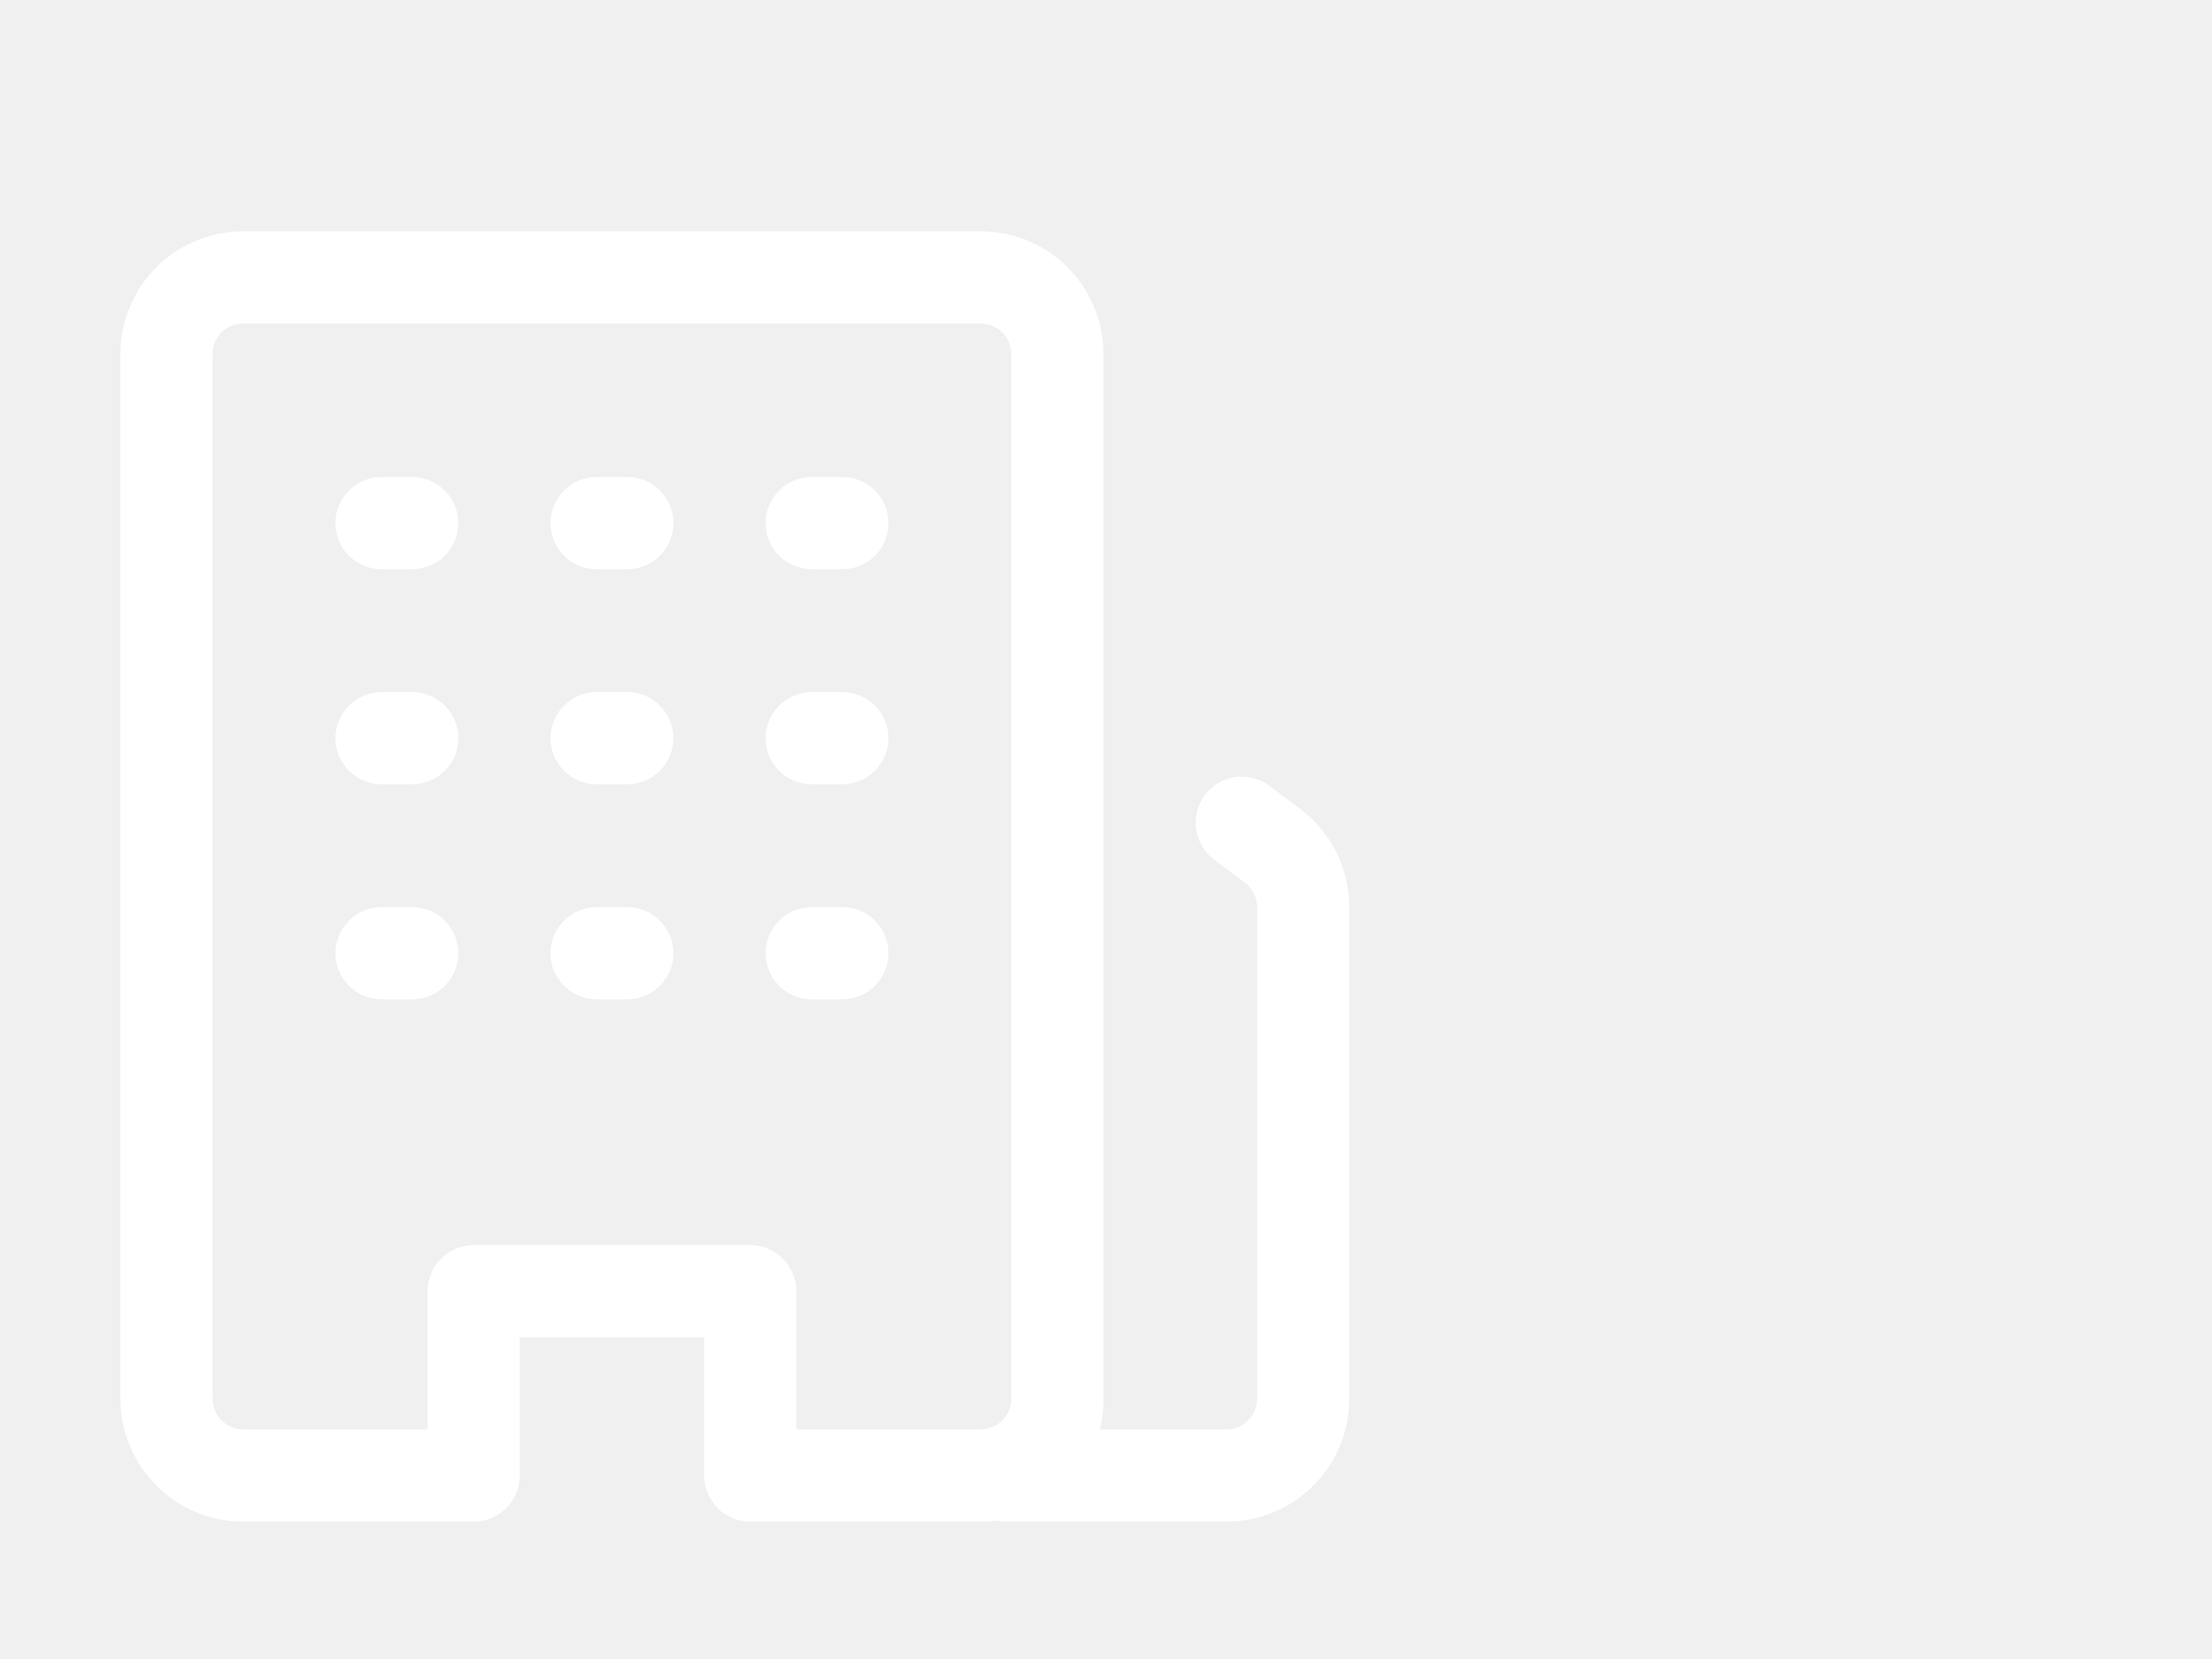
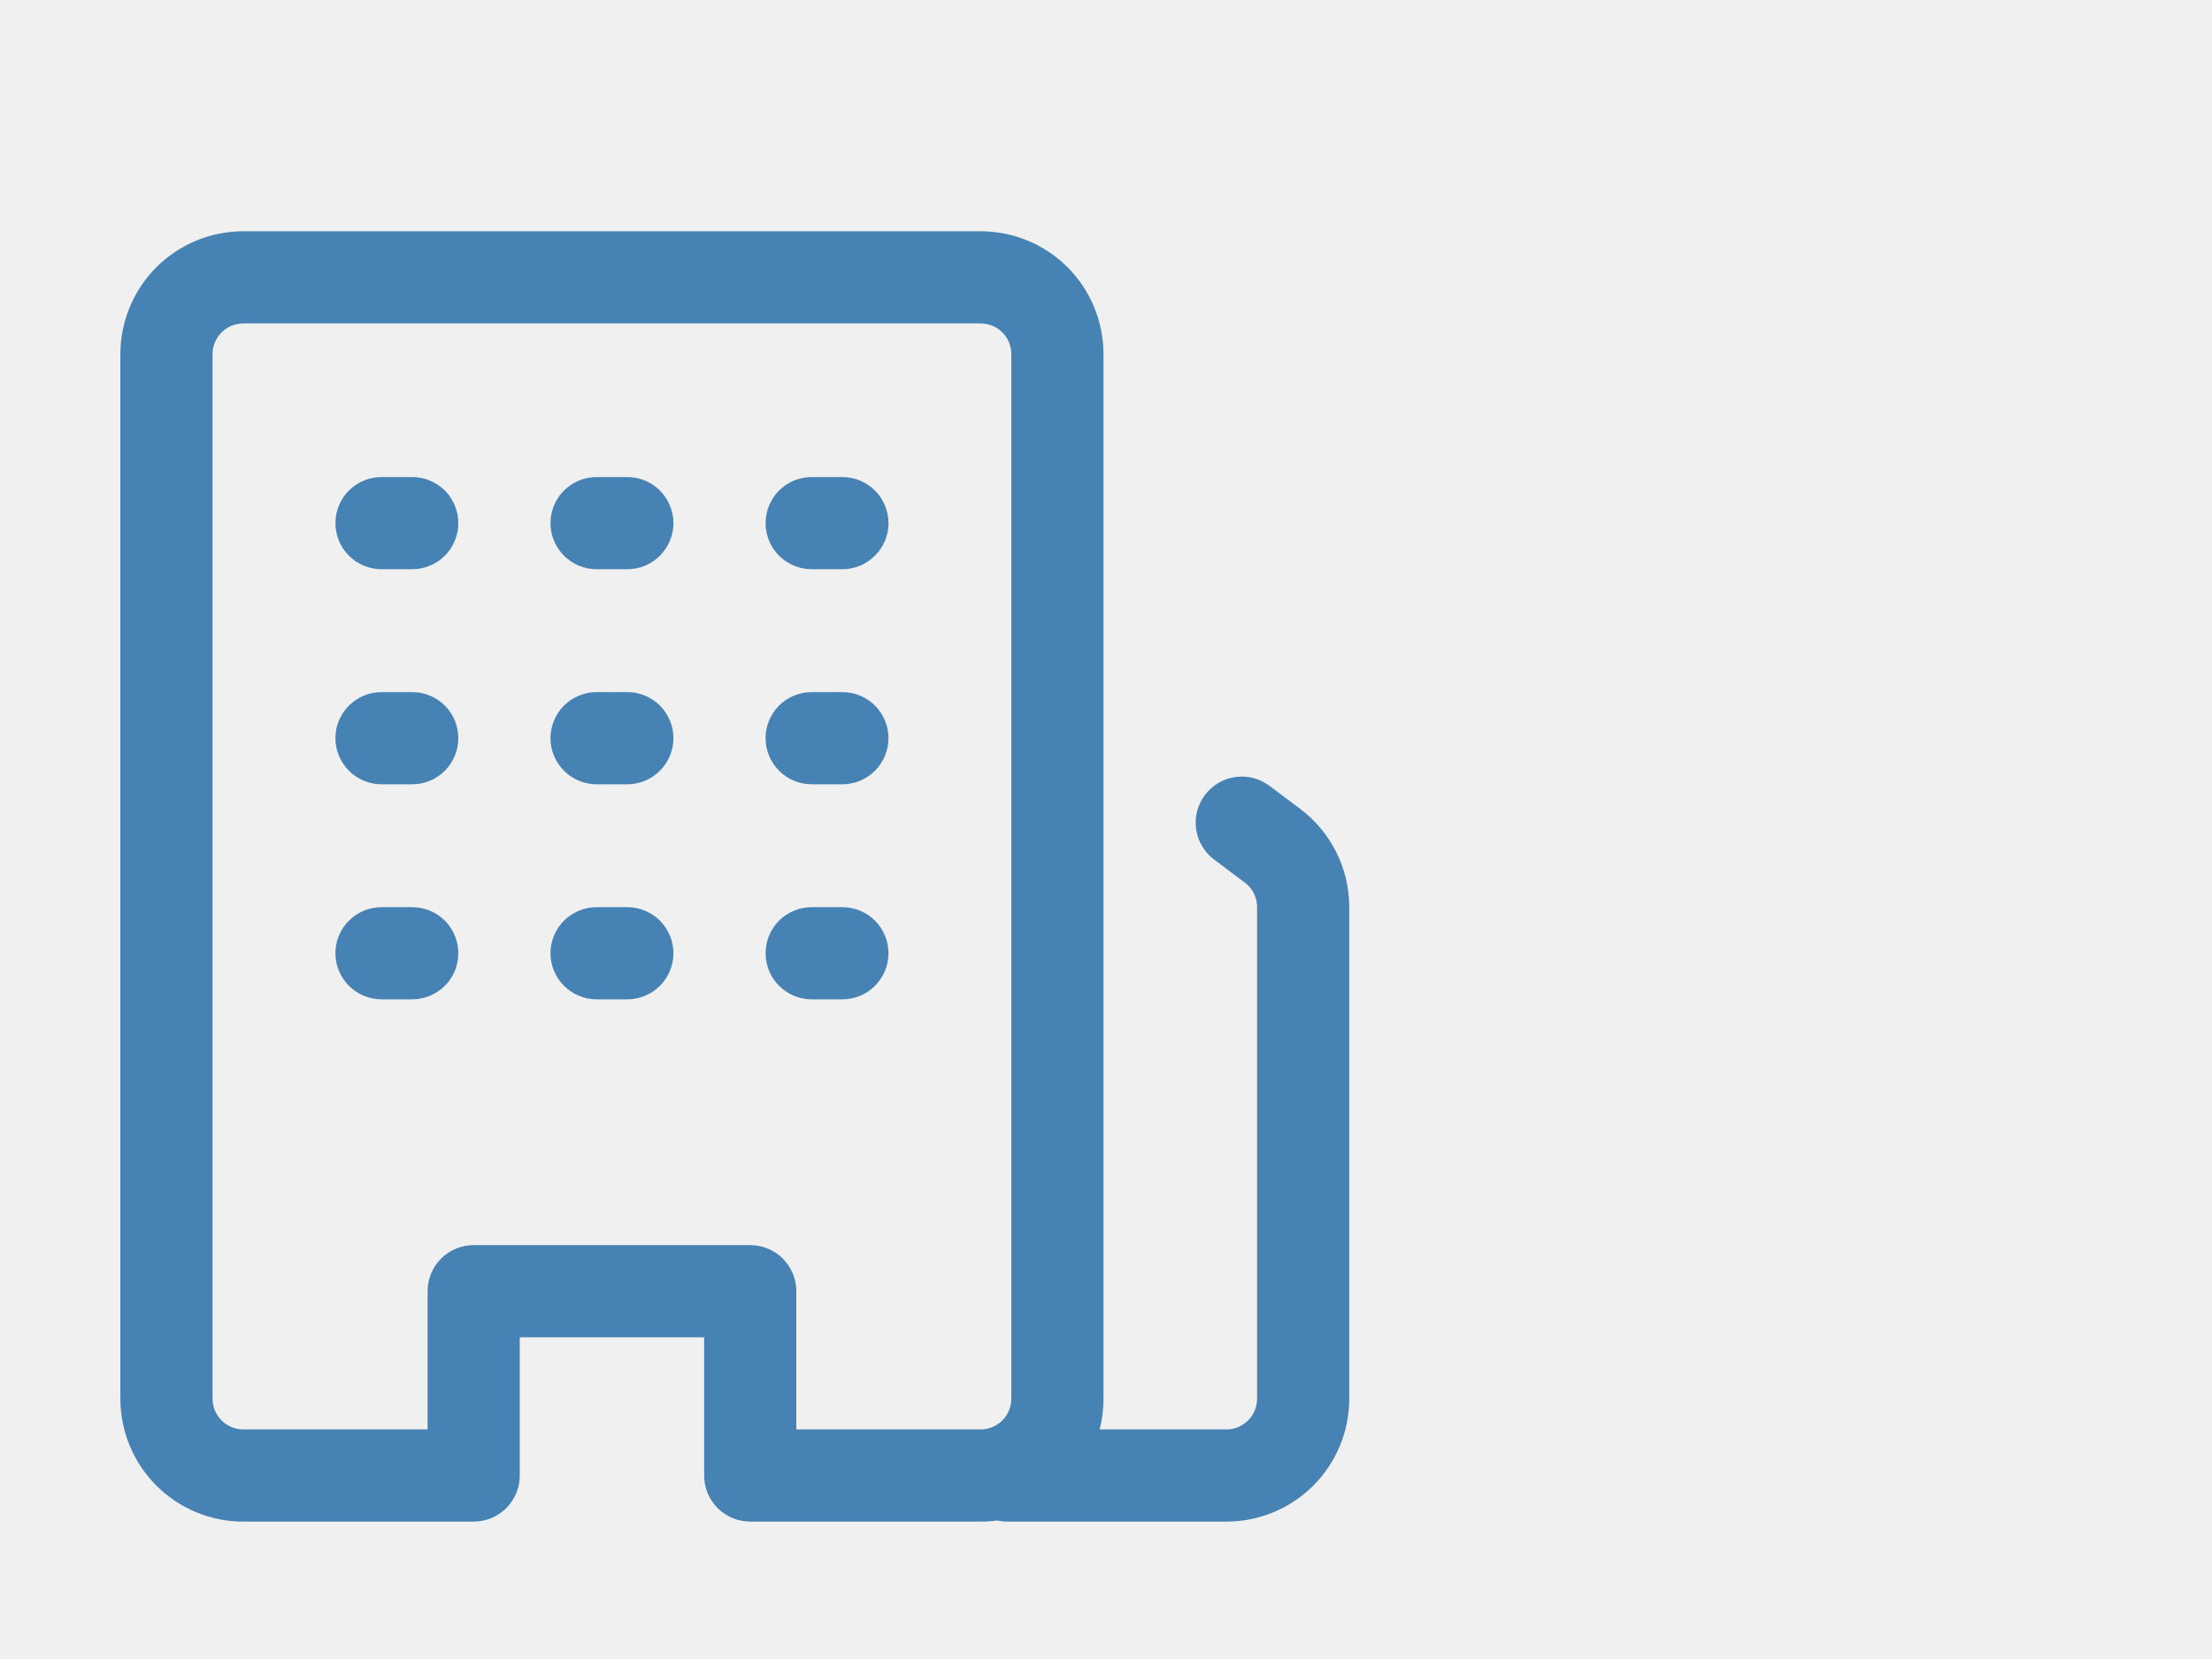
<svg xmlns="http://www.w3.org/2000/svg" width="36" height="27" viewBox="0 0 36 27" fill="none">
  <g clipPath="url(#clip0_5195_682)">
-     <path d="M6.209 14.764C6.011 14.764 5.82 14.843 5.679 14.983C5.538 15.124 5.459 15.315 5.459 15.514C5.459 15.713 5.538 15.903 5.679 16.044C5.82 16.185 6.011 16.264 6.209 16.264H6.709C6.908 16.264 7.099 16.185 7.24 16.044C7.38 15.903 7.459 15.713 7.459 15.514C7.459 15.315 7.38 15.124 7.24 14.983C7.099 14.843 6.908 14.764 6.709 14.764H6.209ZM5.459 12.014C5.459 11.815 5.538 11.624 5.679 11.483C5.82 11.343 6.011 11.264 6.209 11.264H6.709C6.908 11.264 7.099 11.343 7.24 11.483C7.38 11.624 7.459 11.815 7.459 12.014C7.459 12.213 7.38 12.403 7.24 12.544C7.099 12.685 6.908 12.764 6.709 12.764H6.209C6.011 12.764 5.82 12.685 5.679 12.544C5.538 12.403 5.459 12.213 5.459 12.014ZM6.209 7.764C6.011 7.764 5.82 7.843 5.679 7.983C5.538 8.124 5.459 8.315 5.459 8.514C5.459 8.713 5.538 8.903 5.679 9.044C5.82 9.185 6.011 9.264 6.209 9.264H6.709C6.908 9.264 7.099 9.185 7.24 9.044C7.38 8.903 7.459 8.713 7.459 8.514C7.459 8.315 7.38 8.124 7.24 7.983C7.099 7.843 6.908 7.764 6.709 7.764H6.209ZM8.959 15.514C8.959 15.315 9.038 15.124 9.179 14.983C9.32 14.843 9.511 14.764 9.709 14.764H10.21C10.408 14.764 10.599 14.843 10.74 14.983C10.88 15.124 10.96 15.315 10.96 15.514C10.96 15.713 10.88 15.903 10.74 16.044C10.599 16.185 10.408 16.264 10.21 16.264H9.709C9.511 16.264 9.32 16.185 9.179 16.044C9.038 15.903 8.959 15.713 8.959 15.514ZM9.709 11.264C9.511 11.264 9.32 11.343 9.179 11.483C9.038 11.624 8.959 11.815 8.959 12.014C8.959 12.213 9.038 12.403 9.179 12.544C9.32 12.685 9.511 12.764 9.709 12.764H10.21C10.408 12.764 10.599 12.685 10.74 12.544C10.88 12.403 10.96 12.213 10.96 12.014C10.96 11.815 10.88 11.624 10.74 11.483C10.599 11.343 10.408 11.264 10.21 11.264H9.709ZM8.959 8.514C8.959 8.315 9.038 8.124 9.179 7.983C9.32 7.843 9.511 7.764 9.709 7.764H10.21C10.408 7.764 10.599 7.843 10.74 7.983C10.88 8.124 10.96 8.315 10.96 8.514C10.96 8.713 10.88 8.903 10.74 9.044C10.599 9.185 10.408 9.264 10.21 9.264H9.709C9.511 9.264 9.32 9.185 9.179 9.044C9.038 8.903 8.959 8.713 8.959 8.514ZM13.21 14.764C13.011 14.764 12.82 14.843 12.679 14.983C12.539 15.124 12.46 15.315 12.46 15.514C12.46 15.713 12.539 15.903 12.679 16.044C12.82 16.185 13.011 16.264 13.21 16.264H13.71C13.908 16.264 14.099 16.185 14.24 16.044C14.38 15.903 14.46 15.713 14.46 15.514C14.46 15.315 14.38 15.124 14.24 14.983C14.099 14.843 13.908 14.764 13.71 14.764H13.21ZM12.46 12.014C12.46 11.815 12.539 11.624 12.679 11.483C12.82 11.343 13.011 11.264 13.21 11.264H13.71C13.908 11.264 14.099 11.343 14.24 11.483C14.38 11.624 14.46 11.815 14.46 12.014C14.46 12.213 14.38 12.403 14.24 12.544C14.099 12.685 13.908 12.764 13.71 12.764H13.21C13.011 12.764 12.82 12.685 12.679 12.544C12.539 12.403 12.46 12.213 12.46 12.014ZM13.21 7.764C13.011 7.764 12.82 7.843 12.679 7.983C12.539 8.124 12.46 8.315 12.46 8.514C12.46 8.713 12.539 8.903 12.679 9.044C12.82 9.185 13.011 9.264 13.21 9.264H13.71C13.908 9.264 14.099 9.185 14.24 9.044C14.38 8.903 14.46 8.713 14.46 8.514C14.46 8.315 14.38 8.124 14.24 7.983C14.099 7.843 13.908 7.764 13.71 7.764H13.21Z" fill="white" />
-     <path d="M1.959 22.764V5.764C1.959 5.233 2.17 4.725 2.545 4.349C2.92 3.974 3.429 3.764 3.959 3.764H15.96C16.49 3.764 16.999 3.974 17.374 4.349C17.749 4.725 17.959 5.233 17.959 5.764V22.764C17.959 22.937 17.938 23.104 17.896 23.264H19.959C20.092 23.264 20.219 23.211 20.313 23.117C20.407 23.023 20.459 22.896 20.459 22.764V14.764C20.459 14.686 20.441 14.61 20.407 14.54C20.372 14.471 20.322 14.41 20.259 14.364L19.759 13.989C19.6 13.869 19.495 13.692 19.467 13.495C19.439 13.298 19.49 13.098 19.61 12.939C19.729 12.78 19.907 12.674 20.103 12.646C20.3 12.618 20.5 12.669 20.66 12.789L21.16 13.164C21.663 13.542 21.959 14.134 21.959 14.764V22.764C21.959 23.294 21.749 23.803 21.374 24.178C20.999 24.553 20.49 24.764 19.959 24.764H16.398C16.342 24.764 16.286 24.758 16.232 24.746C16.142 24.758 16.052 24.764 15.96 24.764H12.21C12.011 24.764 11.82 24.685 11.679 24.544C11.539 24.403 11.46 24.213 11.46 24.014V21.764H8.459V24.014C8.459 24.213 8.38 24.403 8.24 24.544C8.099 24.685 7.908 24.764 7.709 24.764H3.959C3.429 24.764 2.92 24.553 2.545 24.178C2.17 23.803 1.959 23.294 1.959 22.764ZM3.959 23.264H6.959V21.014C6.959 20.815 7.038 20.624 7.179 20.483C7.32 20.343 7.511 20.264 7.709 20.264H12.21C12.408 20.264 12.599 20.343 12.74 20.483C12.88 20.624 12.96 20.815 12.96 21.014V23.264H15.96C16.092 23.264 16.219 23.211 16.313 23.117C16.407 23.023 16.459 22.896 16.459 22.764V5.764C16.459 5.631 16.407 5.504 16.313 5.41C16.219 5.316 16.092 5.264 15.96 5.264H3.959C3.827 5.264 3.7 5.316 3.606 5.41C3.512 5.504 3.459 5.631 3.459 5.764V22.764C3.459 22.896 3.512 23.023 3.606 23.117C3.7 23.211 3.827 23.264 3.959 23.264Z" fill="white" />
+     <path d="M6.209 14.764C6.011 14.764 5.82 14.843 5.679 14.983C5.538 15.124 5.459 15.315 5.459 15.514C5.459 15.713 5.538 15.903 5.679 16.044C5.82 16.185 6.011 16.264 6.209 16.264H6.709C6.908 16.264 7.099 16.185 7.24 16.044C7.38 15.903 7.459 15.713 7.459 15.514C7.459 15.315 7.38 15.124 7.24 14.983C7.099 14.843 6.908 14.764 6.709 14.764H6.209ZM5.459 12.014C5.459 11.815 5.538 11.624 5.679 11.483C5.82 11.343 6.011 11.264 6.209 11.264H6.709C6.908 11.264 7.099 11.343 7.24 11.483C7.38 11.624 7.459 11.815 7.459 12.014C7.459 12.213 7.38 12.403 7.24 12.544C7.099 12.685 6.908 12.764 6.709 12.764H6.209C6.011 12.764 5.82 12.685 5.679 12.544C5.538 12.403 5.459 12.213 5.459 12.014ZM6.209 7.764C6.011 7.764 5.82 7.843 5.679 7.983C5.538 8.124 5.459 8.315 5.459 8.514C5.459 8.713 5.538 8.903 5.679 9.044C5.82 9.185 6.011 9.264 6.209 9.264H6.709C6.908 9.264 7.099 9.185 7.24 9.044C7.38 8.903 7.459 8.713 7.459 8.514C7.459 8.315 7.38 8.124 7.24 7.983C7.099 7.843 6.908 7.764 6.709 7.764H6.209ZM8.959 15.514C8.959 15.315 9.038 15.124 9.179 14.983C9.32 14.843 9.511 14.764 9.709 14.764H10.21C10.408 14.764 10.599 14.843 10.74 14.983C10.88 15.124 10.96 15.315 10.96 15.514C10.96 15.713 10.88 15.903 10.74 16.044C10.599 16.185 10.408 16.264 10.21 16.264H9.709C9.511 16.264 9.32 16.185 9.179 16.044C9.038 15.903 8.959 15.713 8.959 15.514ZM9.709 11.264C9.511 11.264 9.32 11.343 9.179 11.483C9.038 11.624 8.959 11.815 8.959 12.014C8.959 12.213 9.038 12.403 9.179 12.544C9.32 12.685 9.511 12.764 9.709 12.764H10.21C10.408 12.764 10.599 12.685 10.74 12.544C10.88 12.403 10.96 12.213 10.96 12.014C10.96 11.815 10.88 11.624 10.74 11.483C10.599 11.343 10.408 11.264 10.21 11.264H9.709ZM8.959 8.514C8.959 8.315 9.038 8.124 9.179 7.983C9.32 7.843 9.511 7.764 9.709 7.764H10.21C10.408 7.764 10.599 7.843 10.74 7.983C10.88 8.124 10.96 8.315 10.96 8.514C10.96 8.713 10.88 8.903 10.74 9.044C10.599 9.185 10.408 9.264 10.21 9.264H9.709C9.511 9.264 9.32 9.185 9.179 9.044C9.038 8.903 8.959 8.713 8.959 8.514ZM13.21 14.764C13.011 14.764 12.82 14.843 12.679 14.983C12.539 15.124 12.46 15.315 12.46 15.514C12.46 15.713 12.539 15.903 12.679 16.044C12.82 16.185 13.011 16.264 13.21 16.264H13.71C13.908 16.264 14.099 16.185 14.24 16.044C14.38 15.903 14.46 15.713 14.46 15.514C14.46 15.315 14.38 15.124 14.24 14.983C14.099 14.843 13.908 14.764 13.71 14.764H13.21ZM12.46 12.014C12.46 11.815 12.539 11.624 12.679 11.483C12.82 11.343 13.011 11.264 13.21 11.264H13.71C13.908 11.264 14.099 11.343 14.24 11.483C14.38 11.624 14.46 11.815 14.46 12.014C14.46 12.213 14.38 12.403 14.24 12.544C14.099 12.685 13.908 12.764 13.71 12.764H13.21C13.011 12.764 12.82 12.685 12.679 12.544C12.539 12.403 12.46 12.213 12.46 12.014ZM13.21 7.764C13.011 7.764 12.82 7.843 12.679 7.983C12.539 8.124 12.46 8.315 12.46 8.514C12.46 8.713 12.539 8.903 12.679 9.044C12.82 9.185 13.011 9.264 13.21 9.264H13.71C13.908 9.264 14.099 9.185 14.24 9.044C14.38 8.903 14.46 8.713 14.46 8.514C14.46 8.315 14.38 8.124 14.24 7.983C14.099 7.843 13.908 7.764 13.71 7.764H13.21Z" fill="#4682B4" />
+     <path d="M1.959 22.764V5.764C1.959 5.233 2.17 4.725 2.545 4.349C2.92 3.974 3.429 3.764 3.959 3.764H15.96C16.49 3.764 16.999 3.974 17.374 4.349C17.749 4.725 17.959 5.233 17.959 5.764V22.764C17.959 22.937 17.938 23.104 17.896 23.264H19.959C20.092 23.264 20.219 23.211 20.313 23.117C20.407 23.023 20.459 22.896 20.459 22.764V14.764C20.459 14.686 20.441 14.61 20.407 14.54C20.372 14.471 20.322 14.41 20.259 14.364L19.759 13.989C19.6 13.869 19.495 13.692 19.467 13.495C19.439 13.298 19.49 13.098 19.61 12.939C19.729 12.78 19.907 12.674 20.103 12.646C20.3 12.618 20.5 12.669 20.66 12.789L21.16 13.164C21.663 13.542 21.959 14.134 21.959 14.764V22.764C21.959 23.294 21.749 23.803 21.374 24.178C20.999 24.553 20.49 24.764 19.959 24.764H16.398C16.342 24.764 16.286 24.758 16.232 24.746C16.142 24.758 16.052 24.764 15.96 24.764H12.21C12.011 24.764 11.82 24.685 11.679 24.544C11.539 24.403 11.46 24.213 11.46 24.014V21.764H8.459V24.014C8.459 24.213 8.38 24.403 8.24 24.544C8.099 24.685 7.908 24.764 7.709 24.764H3.959C3.429 24.764 2.92 24.553 2.545 24.178C2.17 23.803 1.959 23.294 1.959 22.764ZM3.959 23.264H6.959V21.014C6.959 20.815 7.038 20.624 7.179 20.483C7.32 20.343 7.511 20.264 7.709 20.264H12.21C12.408 20.264 12.599 20.343 12.74 20.483C12.88 20.624 12.96 20.815 12.96 21.014V23.264H15.96C16.092 23.264 16.219 23.211 16.313 23.117C16.407 23.023 16.459 22.896 16.459 22.764V5.764C16.459 5.631 16.407 5.504 16.313 5.41C16.219 5.316 16.092 5.264 15.96 5.264H3.959C3.827 5.264 3.7 5.316 3.606 5.41C3.512 5.504 3.459 5.631 3.459 5.764V22.764C3.459 22.896 3.512 23.023 3.606 23.117C3.7 23.211 3.827 23.264 3.959 23.264Z" fill="#4682B4" />
  </g>
  <defs>
    <clipPath id="clip0_5195_682">
-       <rect width="35.841" height="26.473" fill="white" />
+       <rect width="35.841" height="26.473" fill="#4682B4" />
    </clipPath>
  </defs>
</svg>
